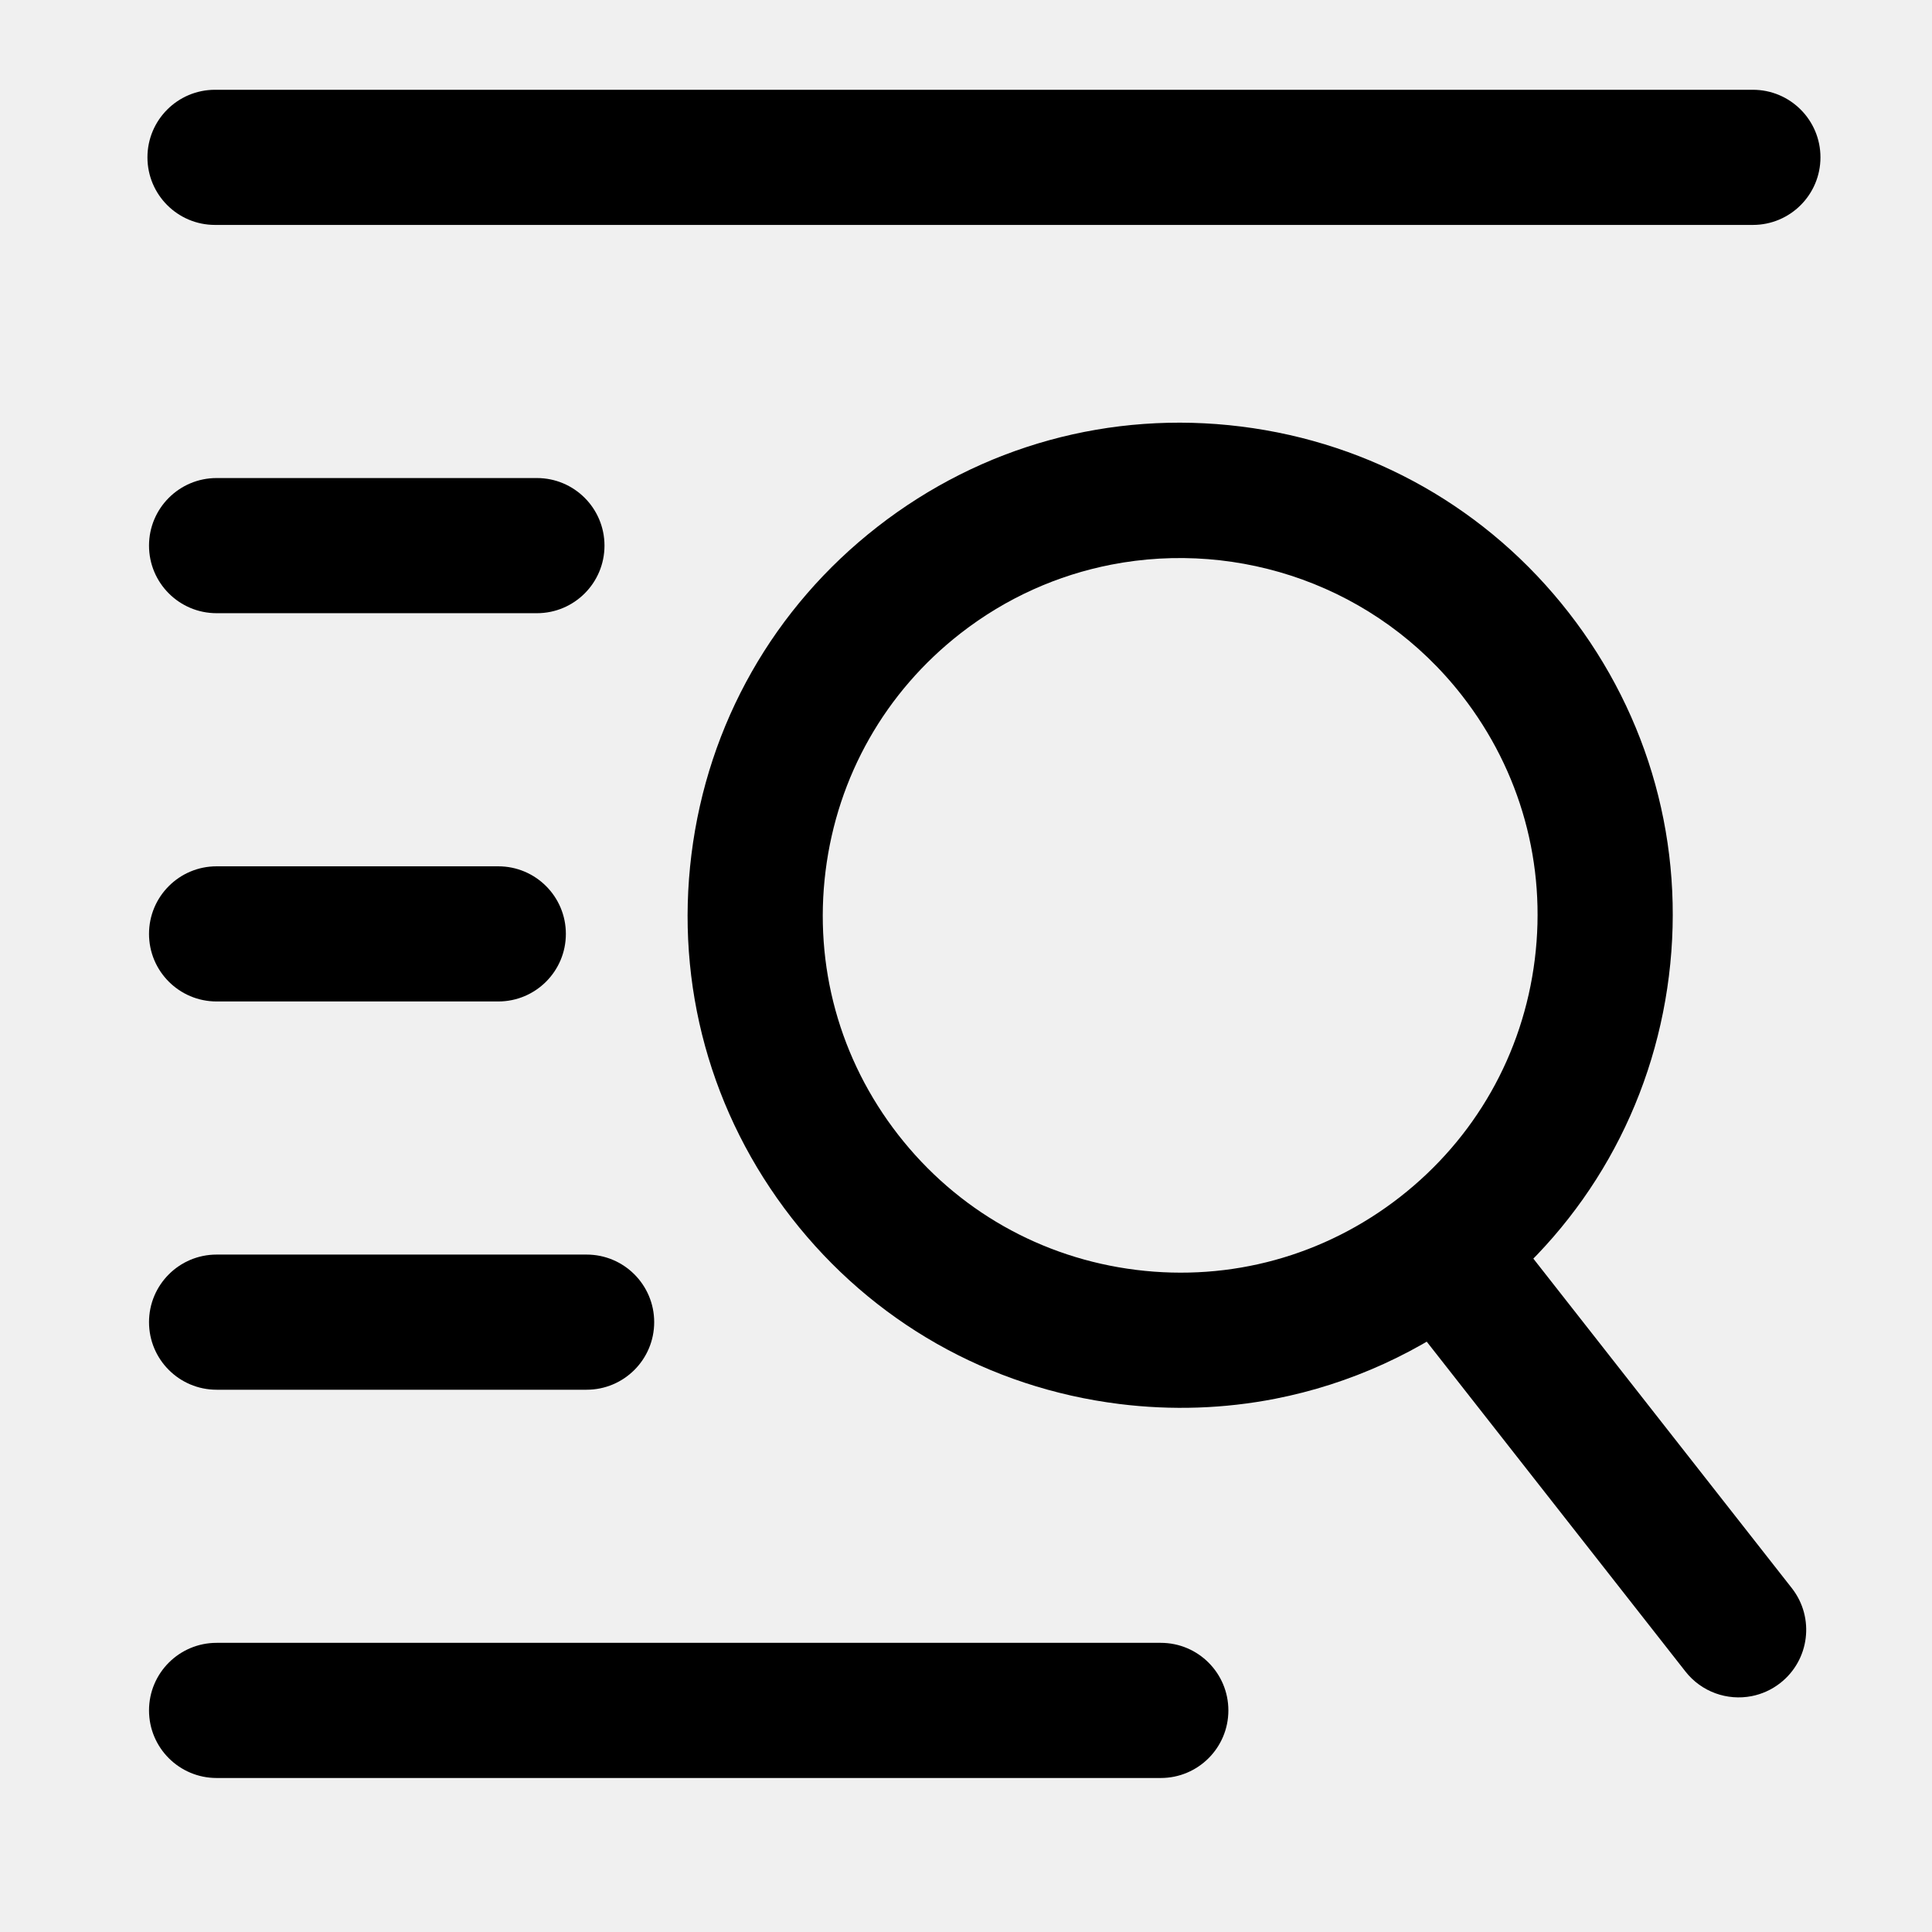
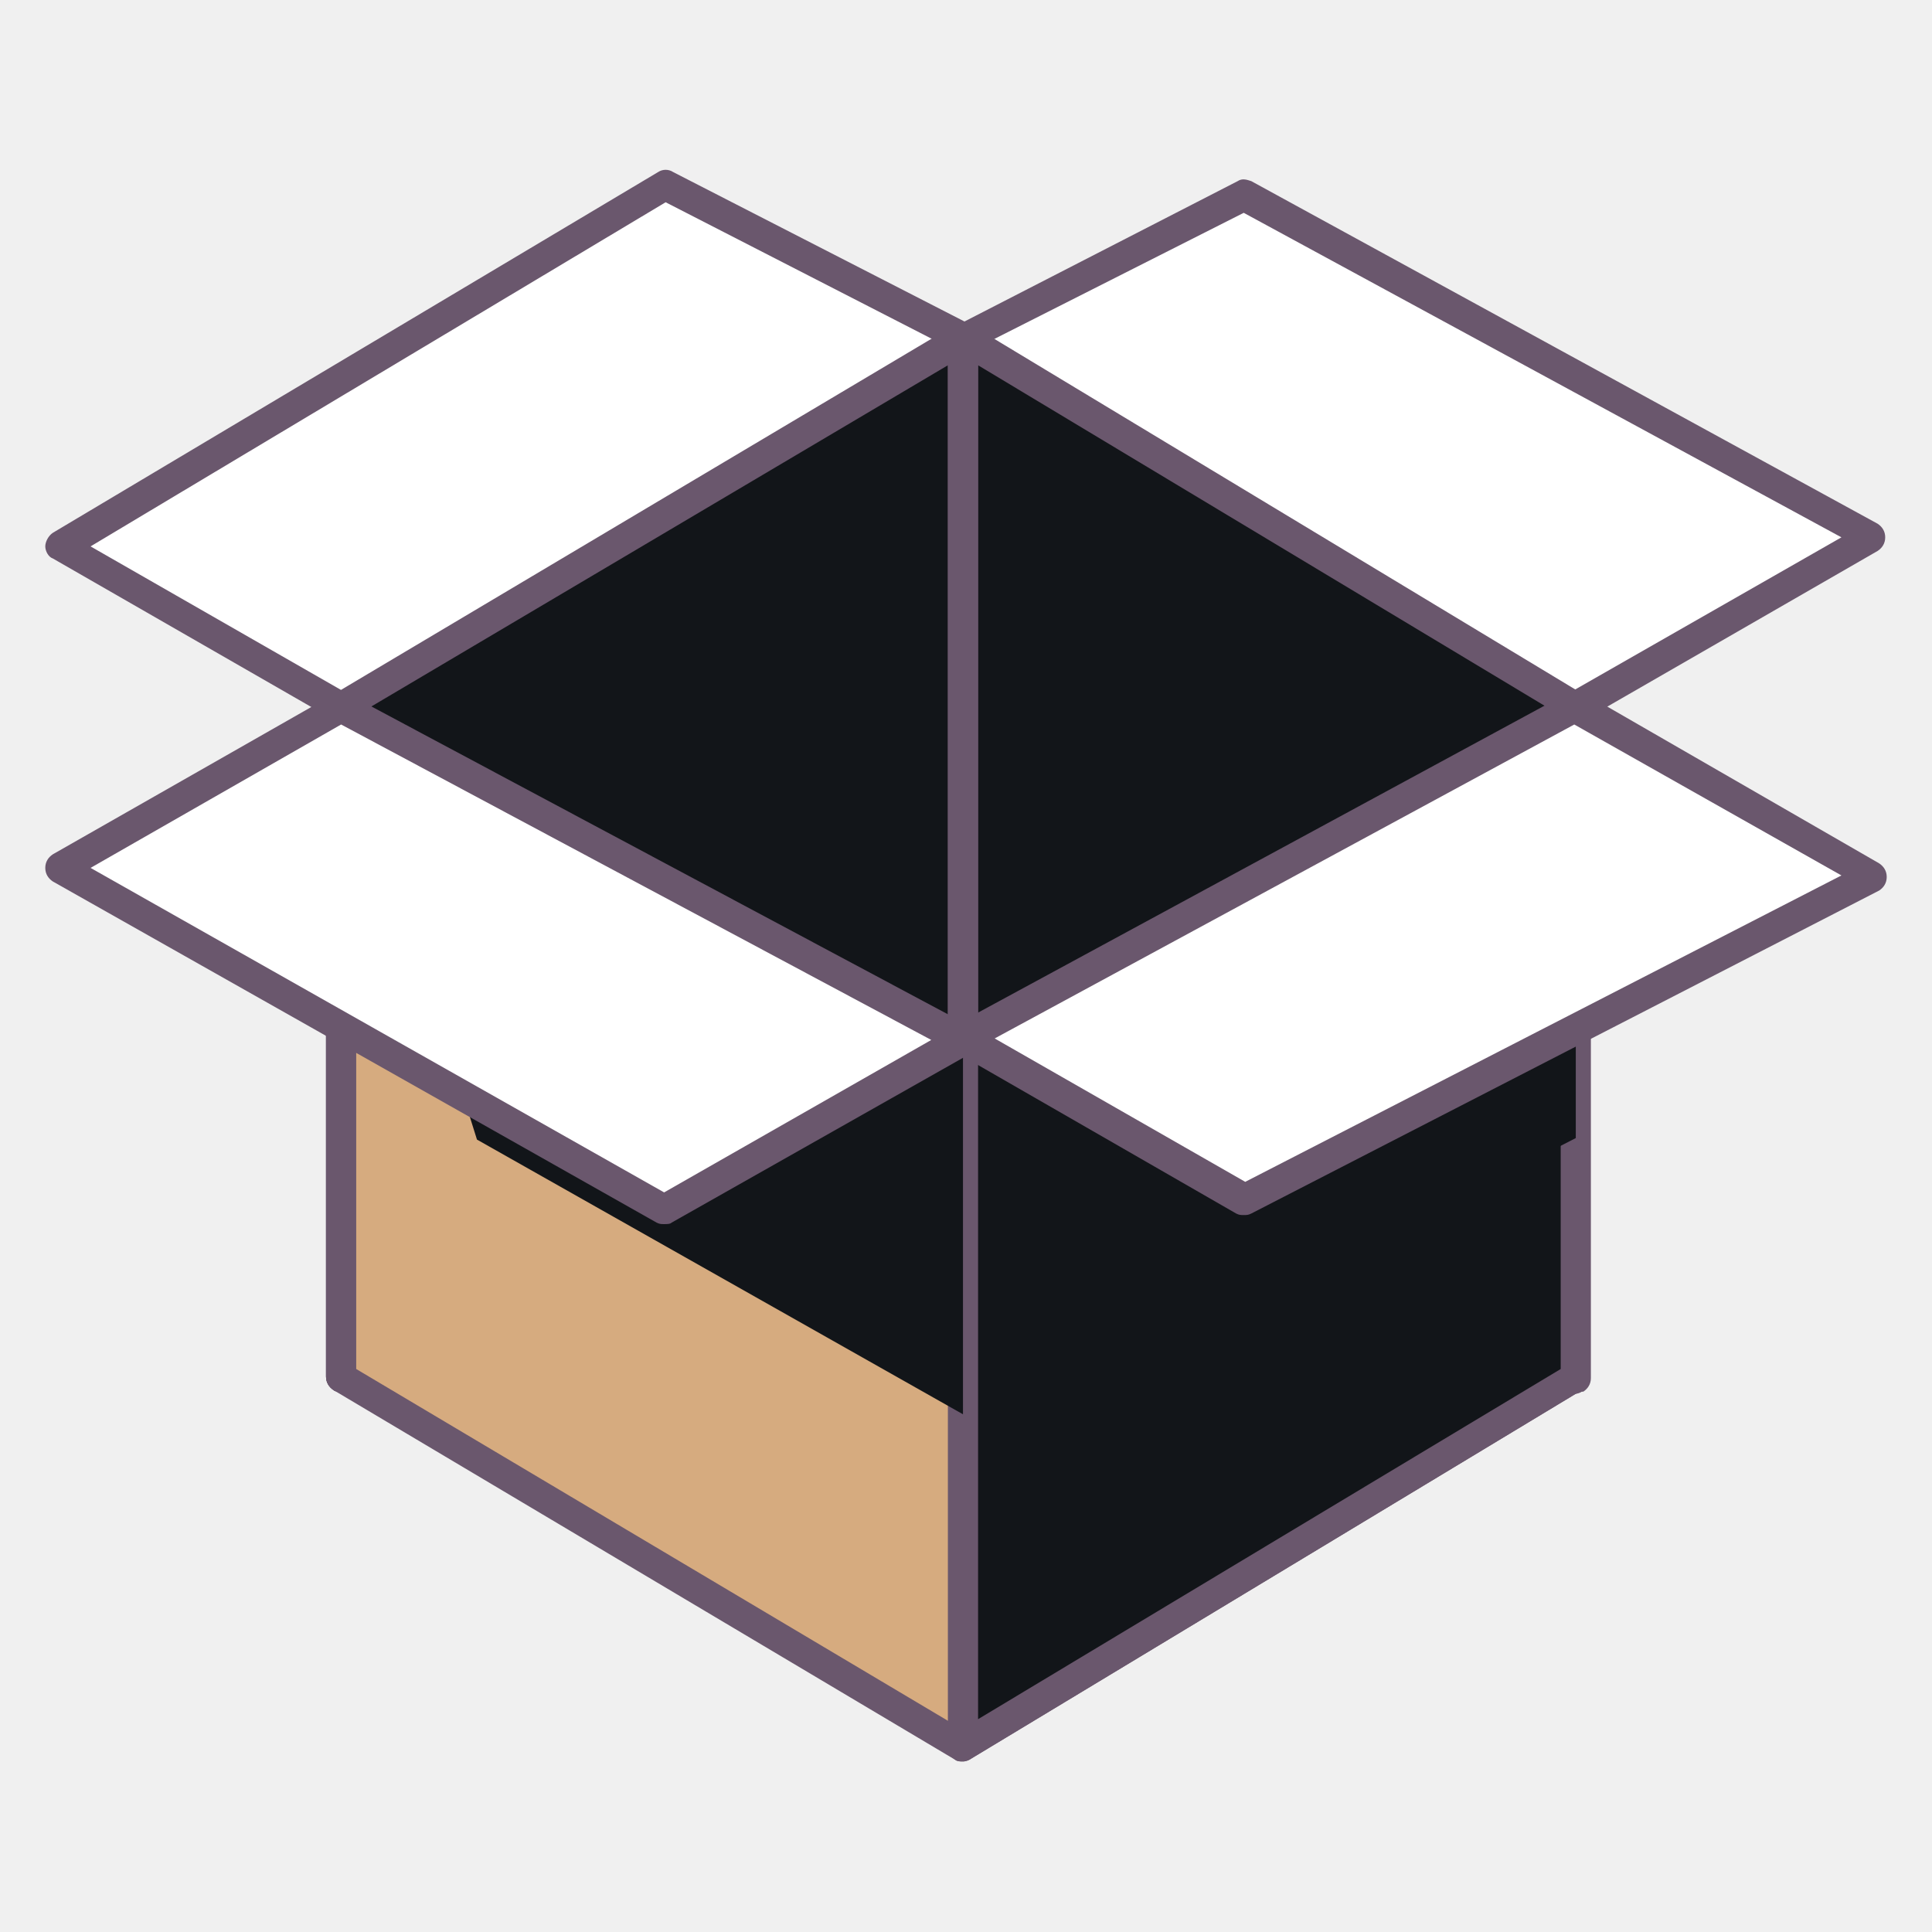
- <svg xmlns="http://www.w3.org/2000/svg" class="svg-icon" style="width: 1em; height: 1em;vertical-align: middle;fill: currentColor;overflow: hidden;" viewBox="0 0 1024 1024" version="1.1">
-   <path d="M929.064 119.216 113.965 119.216c-19.781 0-35.816-16.035-35.816-35.816s16.035-35.816 35.816-35.816l815.1 0c19.781 0 35.816 16.035 35.816 35.816S948.844 119.216 929.064 119.216z" />
-   <path d="M284.574 325.006 114.799 325.006c-19.781 0-35.816-16.035-35.816-35.816s16.035-35.816 35.816-35.816l169.776 0c19.781 0 35.816 16.035 35.816 35.816S304.355 325.006 284.574 325.006z" />
-   <path d="M264.106 530.795 114.799 530.795c-19.781 0-35.816-16.036-35.816-35.816 0-19.781 16.035-35.816 35.816-35.816L264.106 459.164c19.781 0 35.816 16.035 35.816 35.816C299.922 514.759 283.887 530.795 264.106 530.795z" />
-   <path d="M310.918 736.584 114.799 736.584c-19.781 0-35.816-16.035-35.816-35.816s16.035-35.816 35.816-35.816l196.12 0c19.781 0 35.816 16.035 35.816 35.816S330.699 736.584 310.918 736.584z" />
-   <path d="M615.244 942.373 114.799 942.373c-19.781 0-35.816-16.035-35.816-35.816s16.035-35.816 35.816-35.816l500.447 0c19.781 0 35.816 16.035 35.816 35.816S635.025 942.373 615.244 942.373z" />
-   <path d="M675.855 741.376c-26.854 5.246-54.655 6.244-82.593 2.766-69.192-8.616-130.887-43.66-173.72-98.677-42.834-55.017-61.679-123.423-53.061-192.614 8.615-69.192 43.66-130.887 98.678-173.72 55.019-42.833 123.425-61.679 192.615-53.063 69.192 8.615 130.886 43.659 173.72 98.678l0 0c42.833 55.018 61.677 123.423 53.061 192.614-8.616 69.192-43.66 130.887-98.678 173.719C753.074 716.615 715.503 733.63 675.855 741.376zM588.898 299.291c-28.204 5.511-55.553 17.532-79.737 36.359-39.92 31.08-65.349 75.845-71.6 126.049-6.251 50.204 7.421 99.839 38.501 139.759 31.08 39.92 75.845 65.349 126.05 71.6 50.205 6.25 99.839-7.42 139.758-38.501 39.92-31.079 65.349-75.844 71.6-126.049 6.251-50.204-7.421-99.839-38.5-139.759l0 0C729.639 310.523 656.804 286.024 588.898 299.291z" />
-   <path d="M928.407 898.987c-12.833 2.507-26.577-2.128-35.159-13.151L740.808 691.495c-12.151-15.608-9.349-38.112 6.259-50.263 15.61-12.152 38.113-9.348 50.263 6.259l152.44 194.341c12.151 15.608 9.349 38.112-6.259 50.263C938.926 895.664 933.744 897.944 928.407 898.987z" />
+ <svg xmlns="http://www.w3.org/2000/svg" width="800px" height="800px" viewBox="0 0 1024 1024" class="icon" version="1.1">
+   <path d="M660 103.2l-149.6 76 2.4 1.6-2.4-1.6-157.6-80.8L32 289.6l148.8 85.6v354.4l329.6-175.2 324.8 175.2V375.2L992 284.8z" fill="#FFFFFF" />
+   <path d="M180.8 737.6c-1.6 0-3.2 0-4-0.8-2.4-1.6-4-4-4-7.2V379.2L28 296c-2.4-0.8-4-4-4-6.4s1.6-5.6 4-7.2l320.8-191.2c2.4-1.6 5.6-1.6 8 0l154.4 79.2L656 96c2.4-1.6 4.8-0.8 7.2 0l332 181.6c2.4 1.6 4 4 4 7.2s-1.6 5.6-4 7.2l-152.8 88v350.4c0 3.2-1.6 5.6-4 7.2-2.4 1.6-5.6 1.6-8 0l-320-174.4-325.6 173.6c-1.6 0.8-2.4 0.8-4 0.8zM48 289.6L184.8 368c2.4 1.6 4 4 4 7.2v341.6l317.6-169.6c2.4-1.6 5.6-1.6 7.2 0l312.8 169.6V375.2c0-3.2 1.6-5.6 4-7.2L976 284.8 659.2 112.8 520 183.2c0 0.8-0.8 0.8-0.8 1.6-2.4 4-7.2 4.8-11.2 2.4l-1.6-1.6h-0.8l-152.8-78.4L48 289.6z" fill="#6A576D" />
+   <path d="M510.4 179.2l324.8 196v354.4L510.4 554.4z" fill="#121519" />
+   <path d="M510.4 179.2L180.8 375.2v354.4l329.6-175.2z" fill="#121519" />
+   <path d="M835.2 737.6c-1.6 0-2.4 0-4-0.8l-324.8-176c-2.4-1.6-4-4-4-7.2V179.2c0-3.2 1.6-5.6 4-7.2 2.4-1.6 5.6-1.6 8 0L839.2 368c2.4 1.6 4 4 4 7.2v355.2c0 3.2-1.6 5.6-4 7.2h-4zM518.4 549.6l308.8 167.2V379.2L518.4 193.6v356z" fill="#6A576D" />
+   <path d="M180.8 737.6c-1.6 0-3.2 0-4-0.8-2.4-1.6-4-4-4-7.2V375.2c0-3.2 1.6-5.6 4-7.2l329.6-196c2.4-1.6 5.6-1.6 8 0 2.4 1.6 4 4 4 7.2v375.2c0 3.2-1.6 5.6-4 7.2l-329.6 176h-4z m8-358.4v337.6l313.6-167.2V193.6L188.8 379.2z" fill="#6A576D" />
+   <path d="M510.4 550.4L372 496 180.8 374.4v355.2l329.6 196 324.8-196V374.4L688.8 483.2z" fill="#D6AB7F" />
+   <path d="M510.4 933.6c-1.6 0-3.2 0-4-0.8L176.8 736.8c-2.4-1.6-4-4-4-7.2V374.4c0-3.2 1.6-5.6 4-7.2 2.4-1.6 5.6-1.6 8 0L376 488.8l135.2 53.6 174.4-66.4L830.4 368c2.4-1.6 5.6-2.4 8-0.8 2.4 1.6 4 4 4 7.2v355.2c0 3.2-1.6 5.6-4 7.2l-324.8 196s-1.6 0.8-3.2 0.8z m-321.6-208l321.6 191.2 316.8-191.2V390.4L693.6 489.6c-0.8 0.8-1.6 0.8-1.6 0.8l-178.4 68c-1.6 0.8-4 0.8-5.6 0L369.6 504c-0.8 0-0.8-0.8-1.6-0.8L188.8 389.6v336z" fill="#6A576D" />
+   <path d="M510.4 925.6l324.8-196V374.4L665.6 495.2l-155.2 55.2z" fill="#121519" />
+   <path d="M510.4 933.6c-1.6 0-2.4 0-4-0.8-2.4-1.6-4-4-4-7.2V550.4c0-3.2 2.4-6.4 5.6-7.2L662.4 488l168-120c2.4-1.6 5.6-1.6 8-0.8 2.4 1.6 4 4 4 7.2v355.2c0 3.2-1.6 5.6-4 7.2l-324.8 196s-1.6 0.8-3.2 0.8z m8-377.6v355.2l308.8-185.6V390.4L670.4 501.6c-0.8 0.8-1.6 0.8-1.6 0.8l-150.4 53.6z" fill="#6A576D" />
+   <path d="M252.8 604l257.6 145.6V550.4l-147.2-49.6-182.4-126.4z" fill="#121519" />
+   <path d="M32 460l148.8-85.6 329.6 176L352 640.8z" fill="#FFFFFF" />
+   <path d="M659.2 693.6l176-90.4V375.2L692 480.8l-179.2 68-2.4 1.6z" fill="#121519" />
+   <path d="M510.4 550.4l148.8 85.6L992 464.8l-156.8-89.6z" fill="#FFFFFF" />
+   <path d="M352 648.8c-1.6 0-2.4 0-4-0.8l-320-180.8c-2.4-1.6-4-4-4-7.2s1.6-5.6 4-7.2L176.8 368c2.4-1.6 5.6-1.6 8 0l329.6 176c2.4 1.6 4 4 4 7.2s-1.6 5.6-4 7.2L356 648c-0.8 0.8-2.4 0.8-4 0.8zM48 460L352 632l141.6-80.8L180.8 384 48 460z" fill="#6A576D" />
+   <path d="M659.2 644c-1.6 0-2.4 0-4-0.8L506.4 557.6c-2.4-1.6-4-4-4-7.2s1.6-5.6 4-7.2l324.8-176c2.4-1.6 5.6-1.6 8 0l156.8 90.4c2.4 1.6 4 4 4 7.2s-1.6 5.6-4 7.2L663.2 643.2c-1.6 0.8-2.4 0.8-4 0.8zM527.2 550.4l132.8 76L976 464l-141.6-80-307.2 166.4z" fill="#6A576D" />
</svg>
